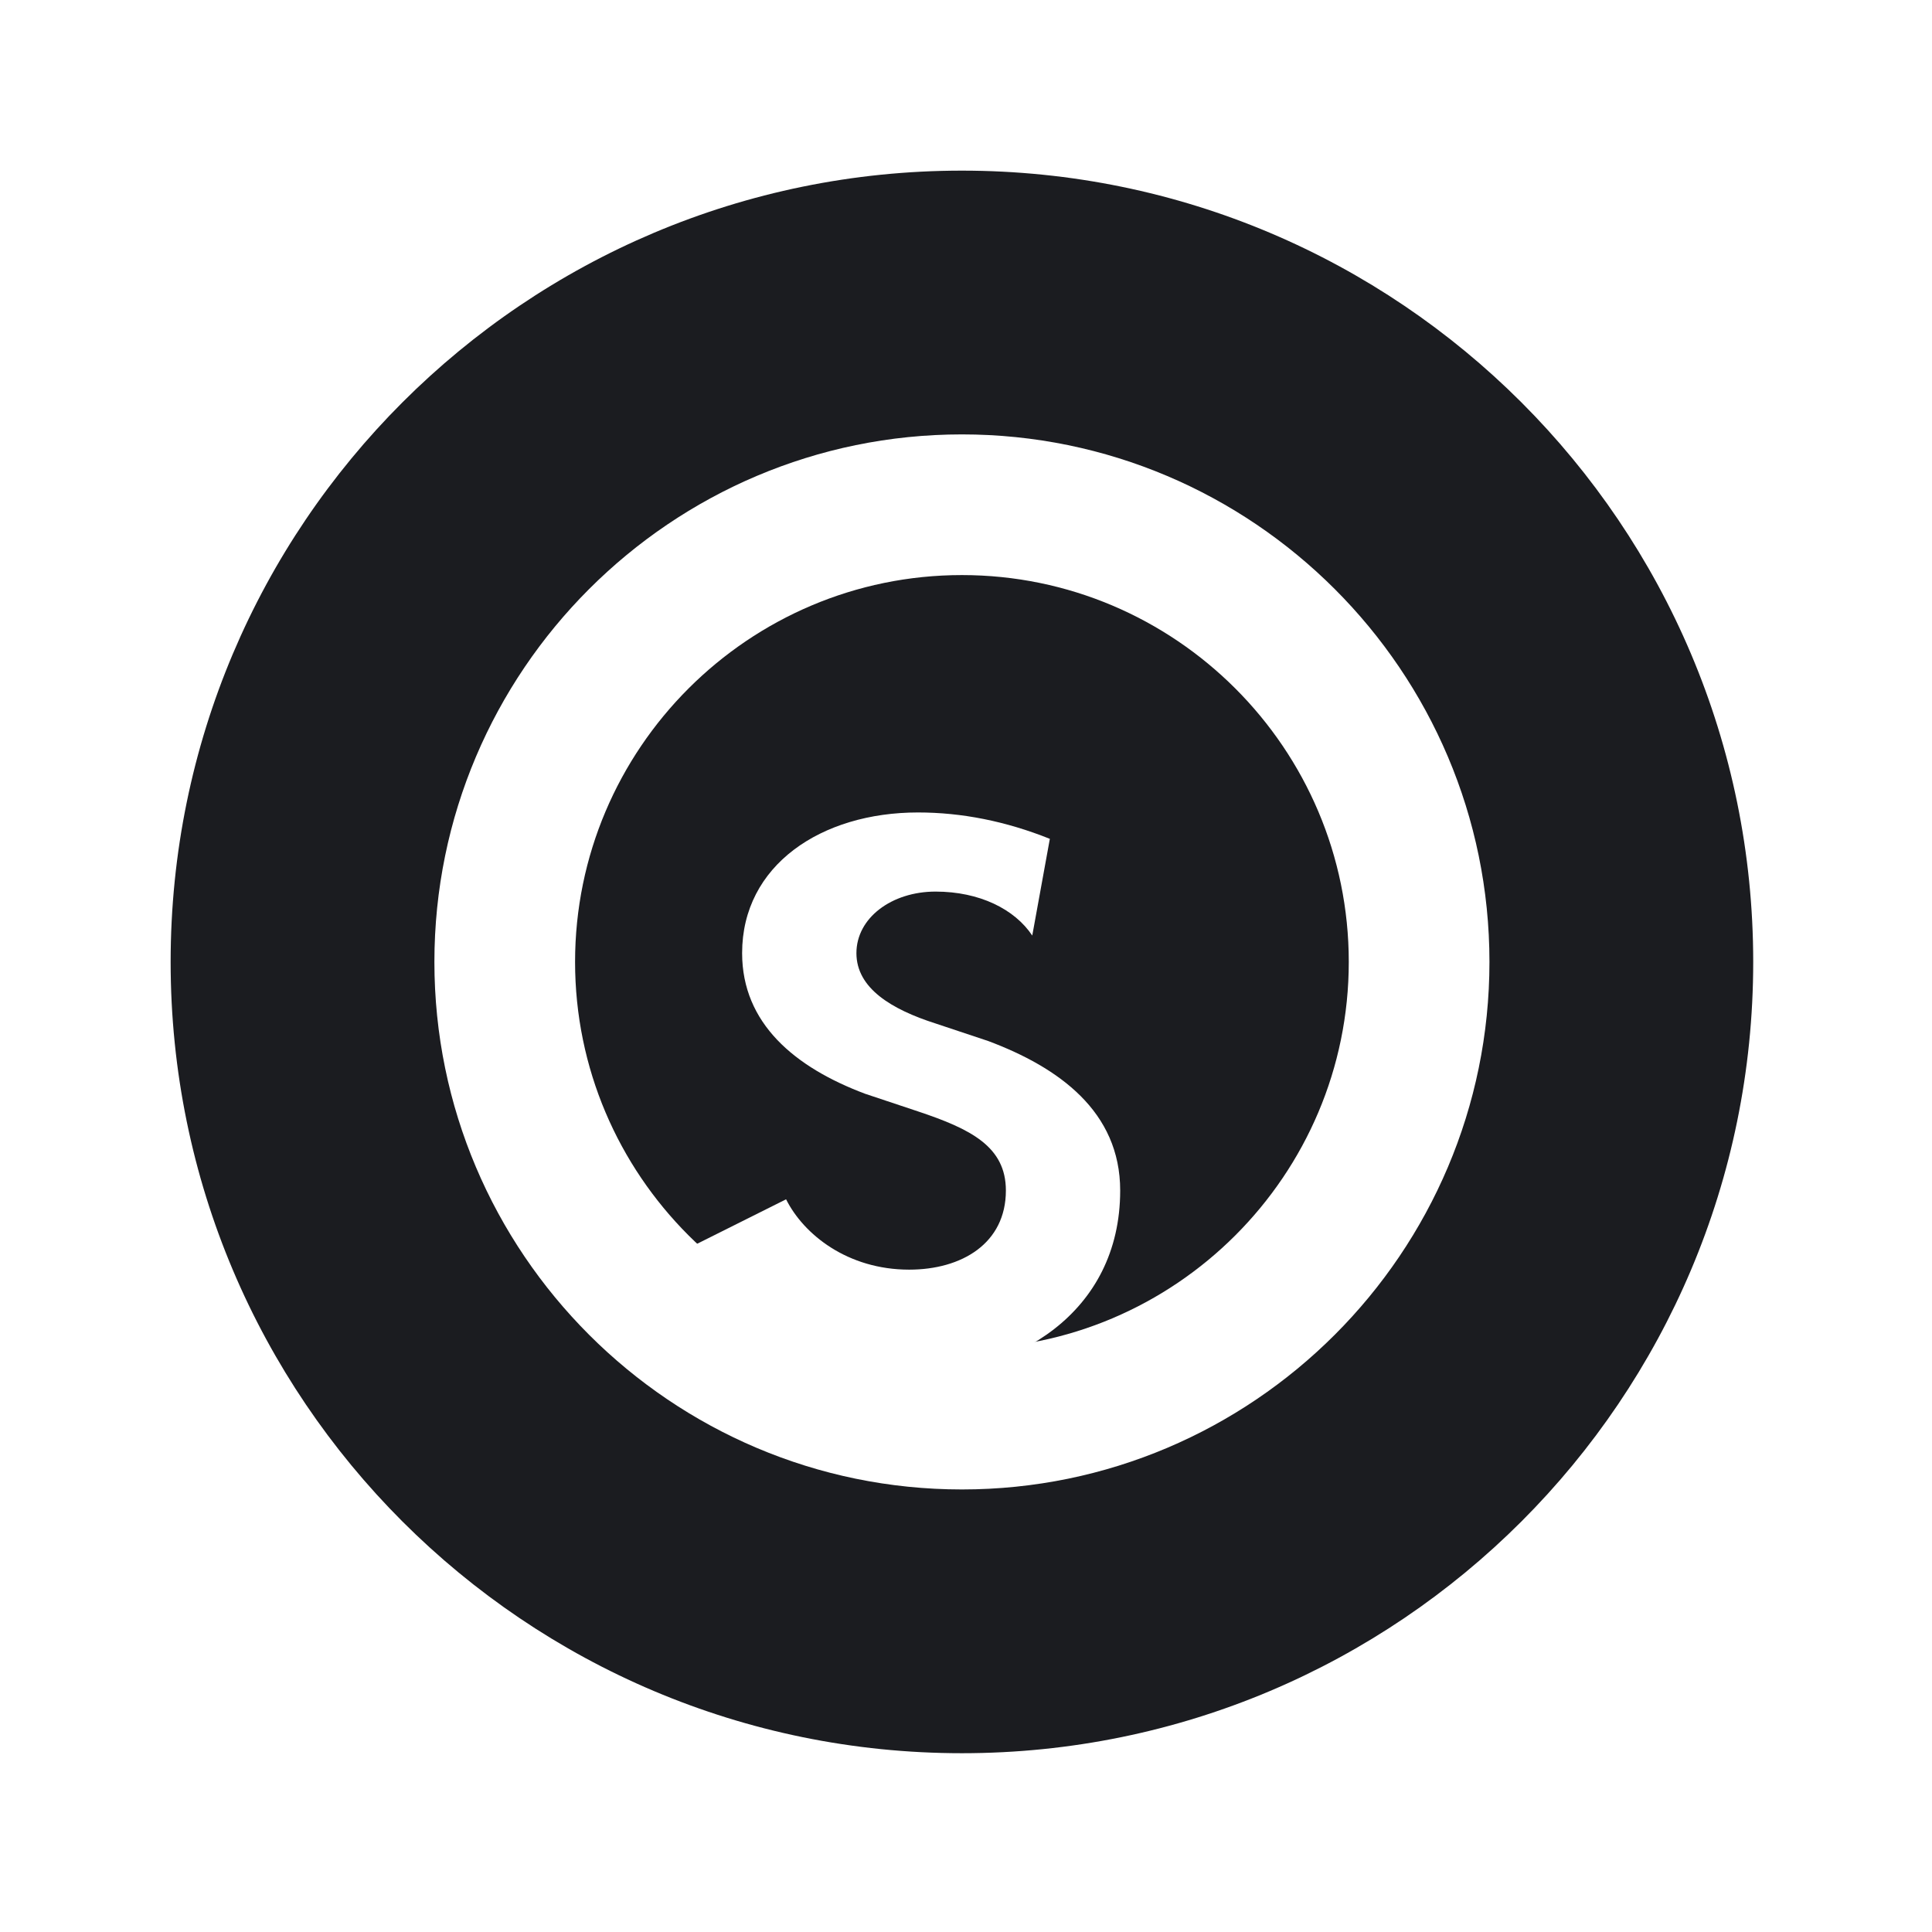
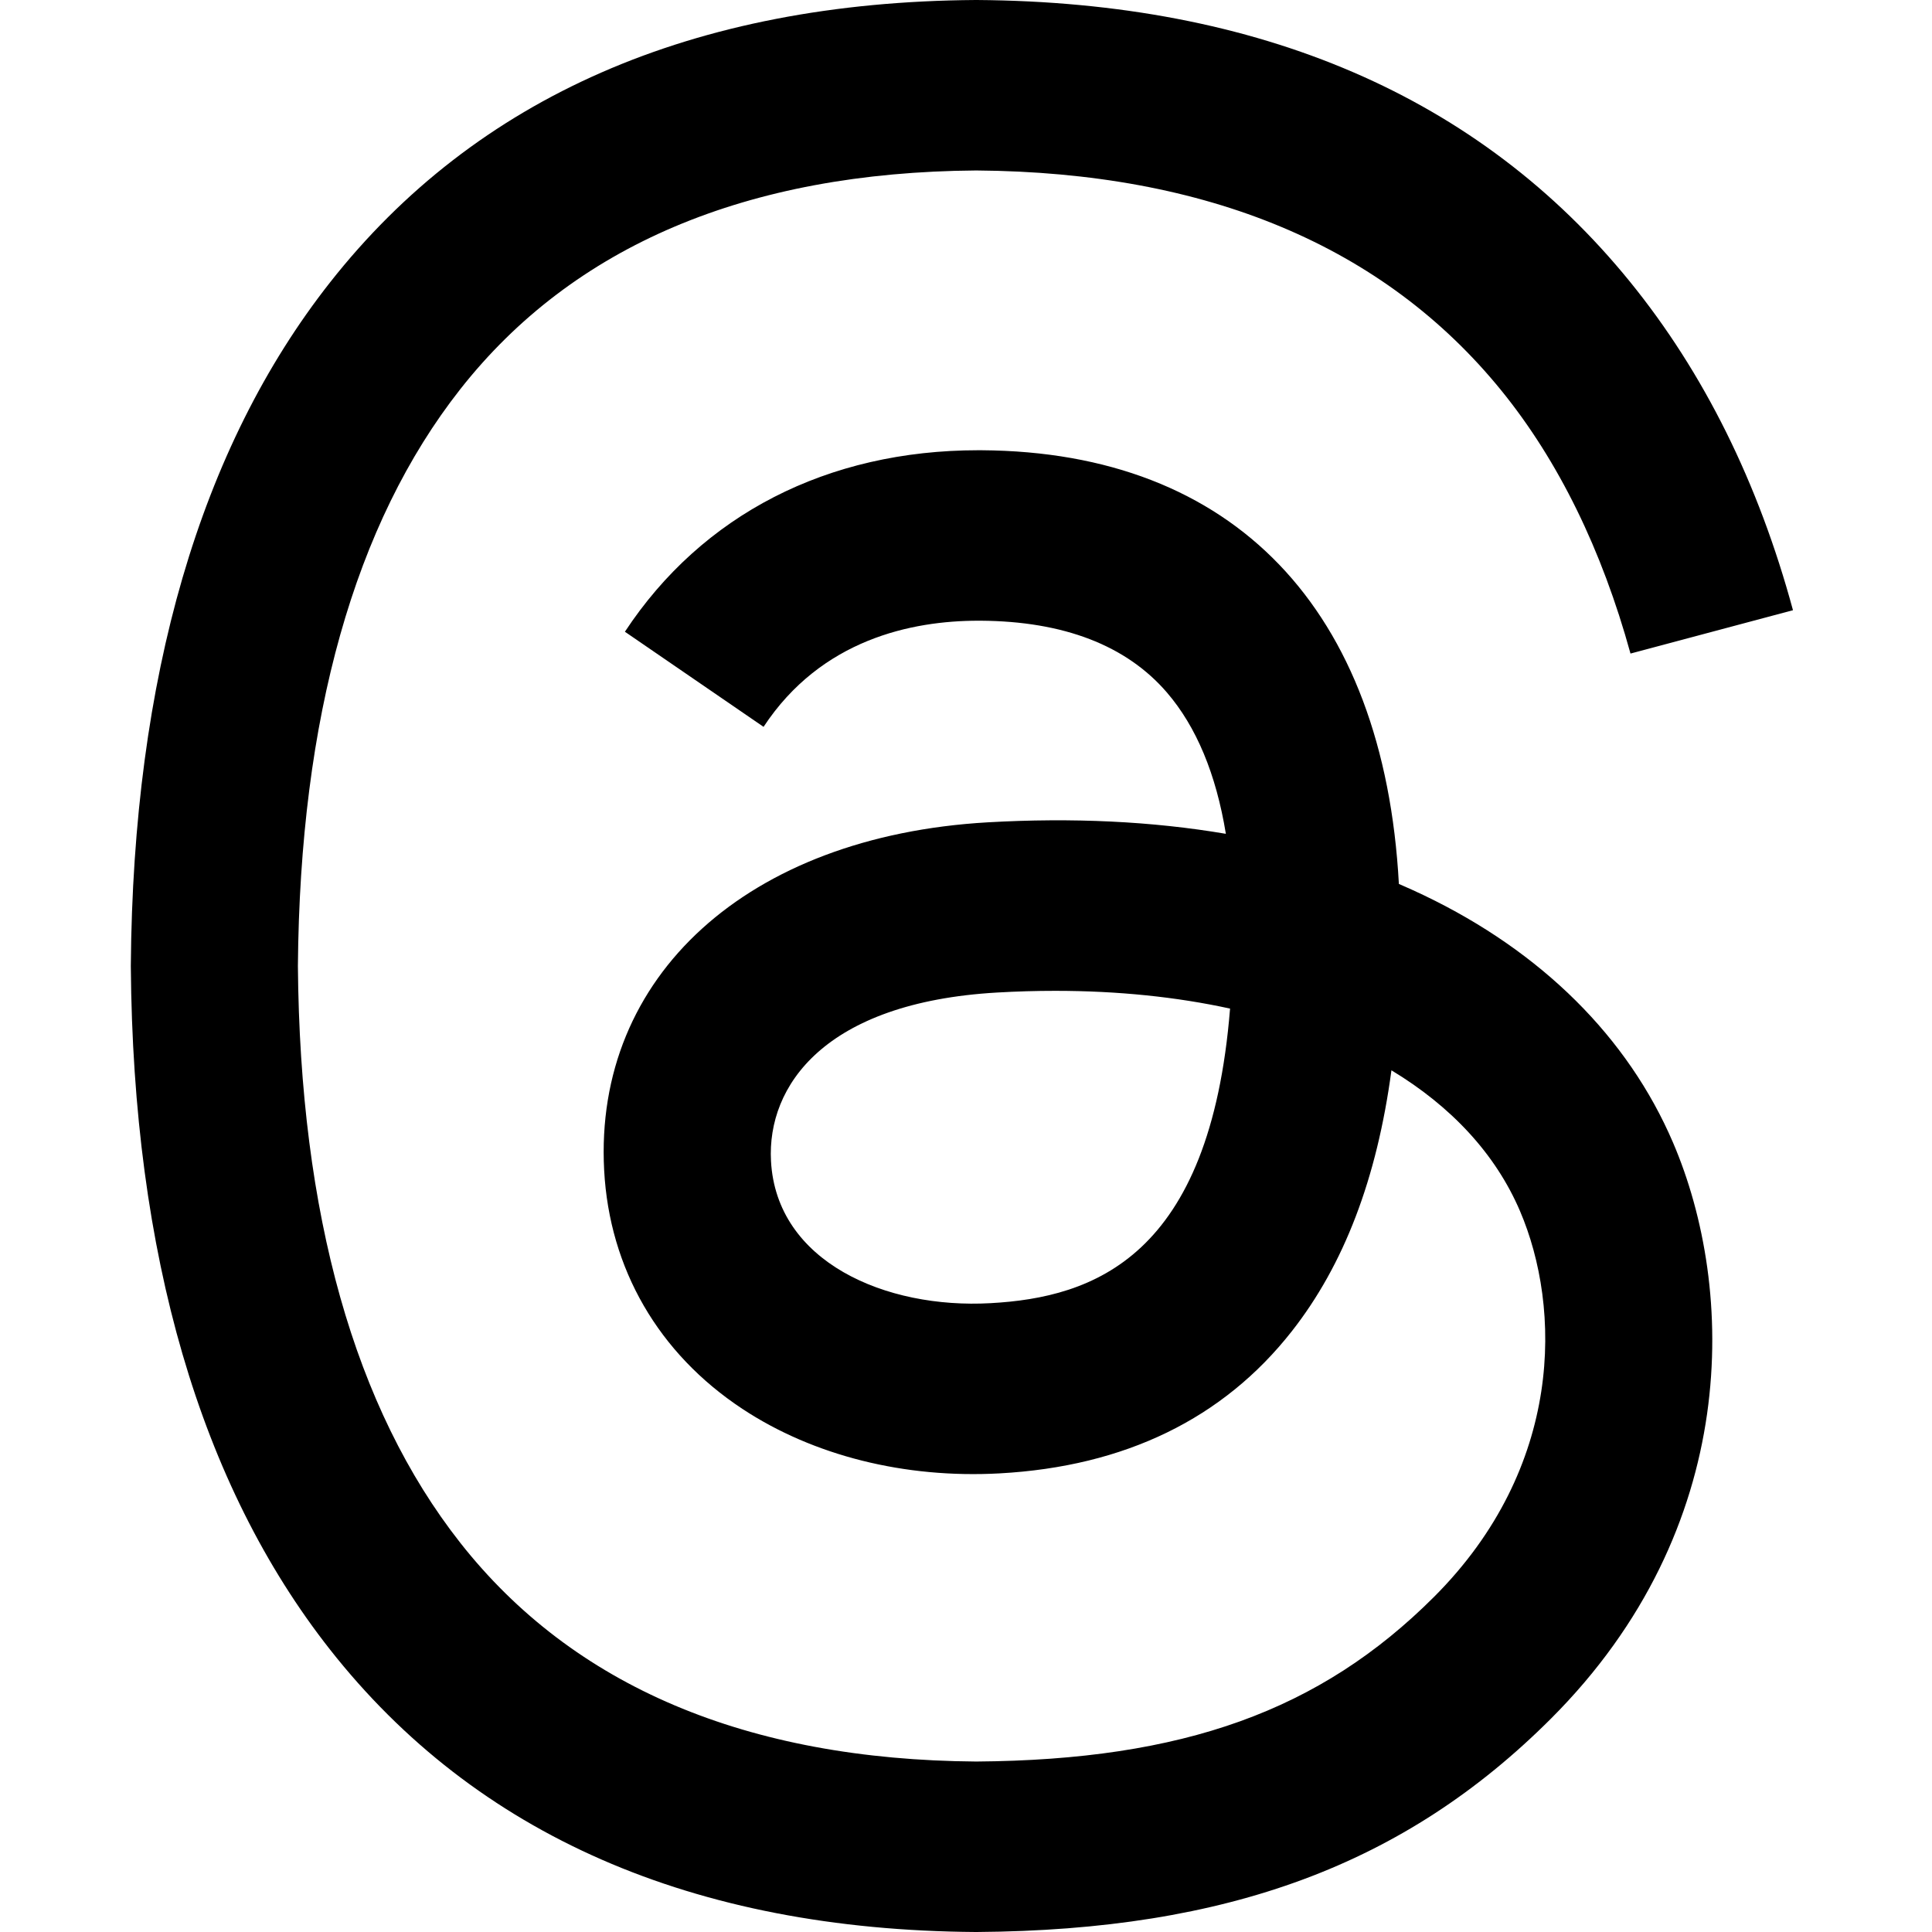
- <svg xmlns="http://www.w3.org/2000/svg" width="256" height="256" viewBox="0 0 256 256">
-   <defs />
-   <g transform="translate(22.61 22.61) scale(2.33 2.33)">
-     <circle cx="45" cy="45" r="45" fill="rgb(27,28,32)" />
-     <path d="M45 15c-16.542 0-30 13.458-30 30s13.458 30 30 30 30-13.458 30-30-13.458-30-30-30zm0 52c-12.131 0-22-9.869-22-22s9.869-22 22-22 22 9.869 22 22-9.869 22-22 22z" fill="rgb(255,255,255)" />
-     <path d="M50 38c-2.5-1-5-1.5-7.5-1.5-5.5 0-10 3-10 8 0 4 3 6.5 7 8l3 1c3 1 5 2 5 4.5 0 3-2.5 4.5-5.5 4.5-3.5 0-6-2-7-4l-6 3c2 4 6 7 13 7 6 0 12-3.5 12-10.5 0-4.5-3.5-7-7.5-8.5l-3-1c-2.5-0.8-4.5-2-4.5-4 0-2 2-3.5 4.5-3.5 2.5 0 4.5 1 5.5 2.5z" fill="rgb(255,255,255)" />
-   </g>
+ <svg xmlns="http://www.w3.org/2000/svg" aria-label="Threads" viewBox="0 0 192 192">
+   <path class="x19hqcy" d="M141.537 88.988C140.71 88.592 139.87 88.21 139.019 87.845C137.537 60.538 122.616 44.905 97.562 44.745C97.448 44.744 97.335 44.744 97.222 44.744C82.236 44.744 69.773 51.141 62.102 62.781L75.881 72.233C81.612 63.538 90.605 61.685 97.229 61.685C97.305 61.685 97.382 61.685 97.458 61.685C105.707 61.738 111.932 64.137 115.961 68.814C118.893 72.219 120.854 76.925 121.825 82.864C114.511 81.621 106.601 81.239 98.145 81.723C74.325 83.095 59.011 96.988 60.04 116.292C60.562 126.084 65.44 134.508 73.775 140.011C80.822 144.663 89.899 146.938 99.332 146.423C111.79 145.74 121.563 140.987 128.381 132.296C133.559 125.696 136.834 117.143 138.28 106.366C144.217 109.949 148.617 114.664 151.047 120.332C155.179 129.967 155.42 145.8 142.501 158.708C131.182 170.016 117.576 174.908 97.013 175.059C74.204 174.89 56.954 167.575 45.738 153.317C35.236 139.966 29.808 120.682 29.605 96C29.808 71.318 35.236 52.034 45.738 38.683C56.954 24.425 74.204 17.11 97.013 16.941C119.988 17.111 137.539 24.461 149.184 38.788C154.894 45.814 159.199 54.649 162.037 64.95L178.184 60.642C174.744 47.962 169.331 37.036 161.965 27.974C147.036 9.607 125.202 0.195 97.07 0H96.957C68.882 0.194 47.292 9.642 32.788 28.079C19.882 44.486 13.224 67.316 13.001 95.933L13 96L13.001 96.067C13.224 124.684 19.882 147.514 32.788 163.921C47.292 182.358 68.882 191.806 96.957 192H97.07C122.03 191.827 139.624 185.292 154.118 170.811C173.081 151.866 172.51 128.119 166.26 113.541C161.776 103.087 153.227 94.596 141.537 88.988ZM98.441 129.507C88.001 130.095 77.154 125.409 76.62 115.372C76.223 107.93 81.916 99.626 99.081 98.637C101.047 98.523 102.976 98.468 104.871 98.468C111.106 98.468 116.939 99.074 122.242 100.233C120.264 124.935 108.662 128.946 98.441 129.507Z" />
</svg>
